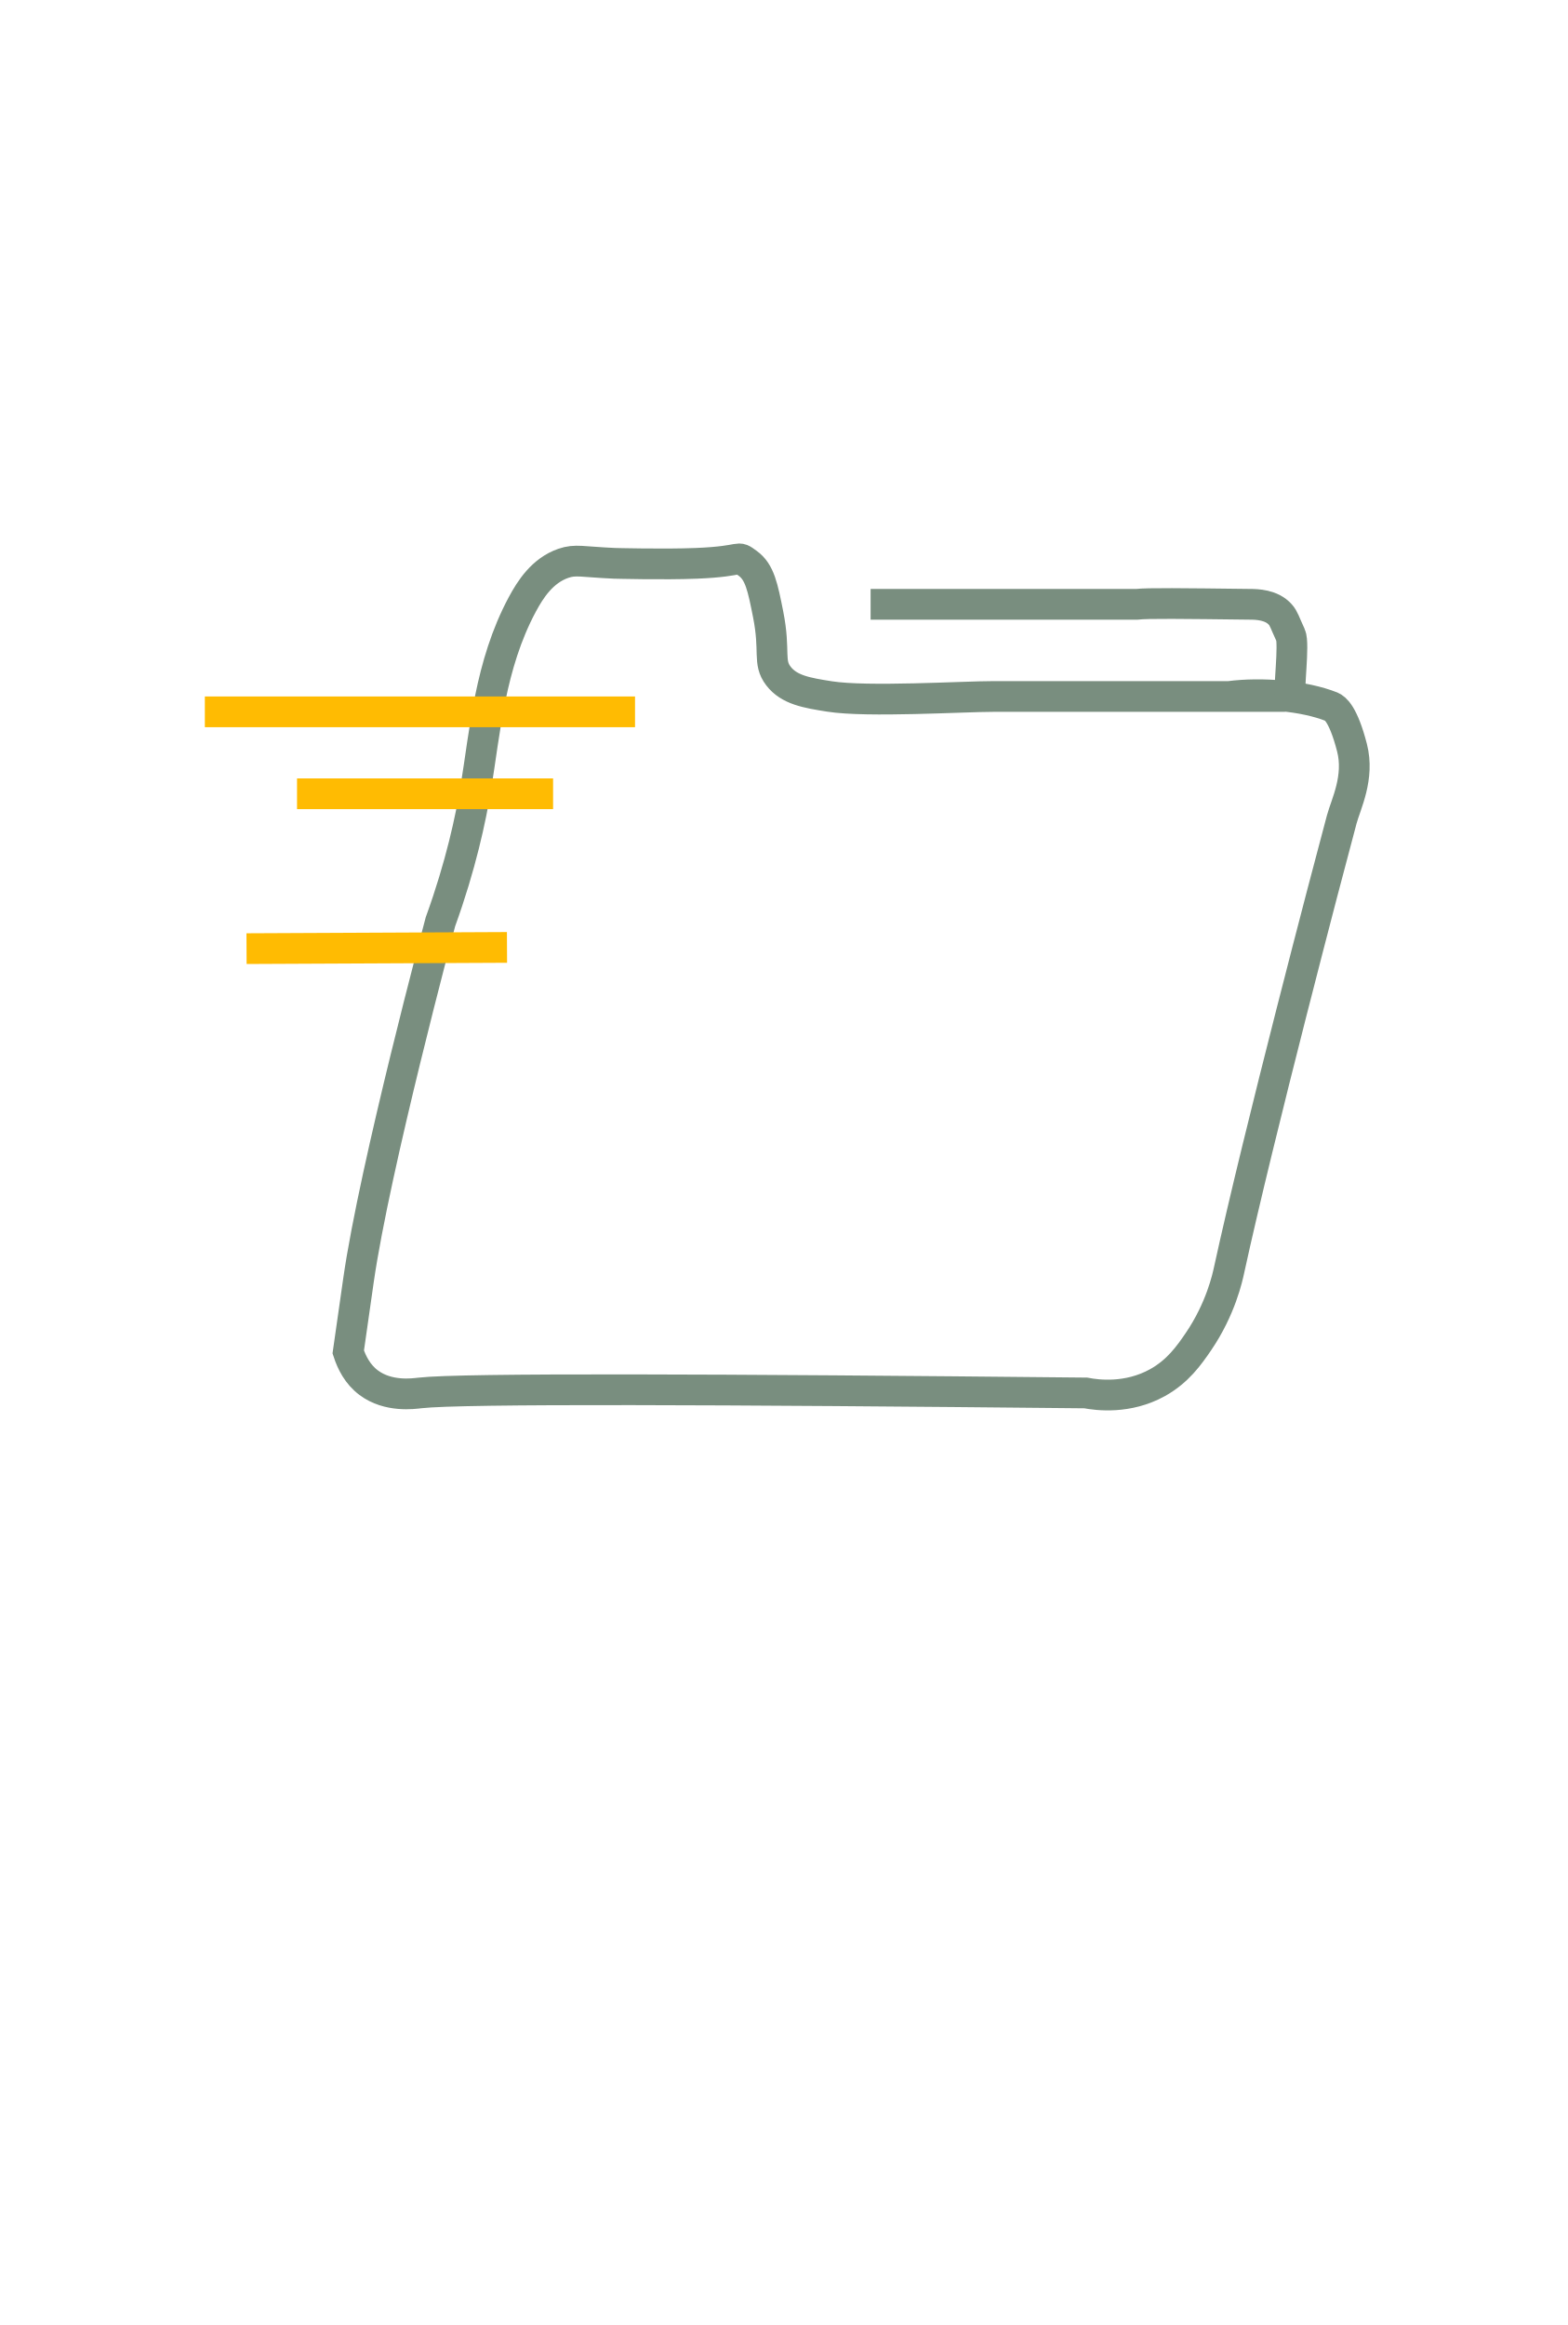
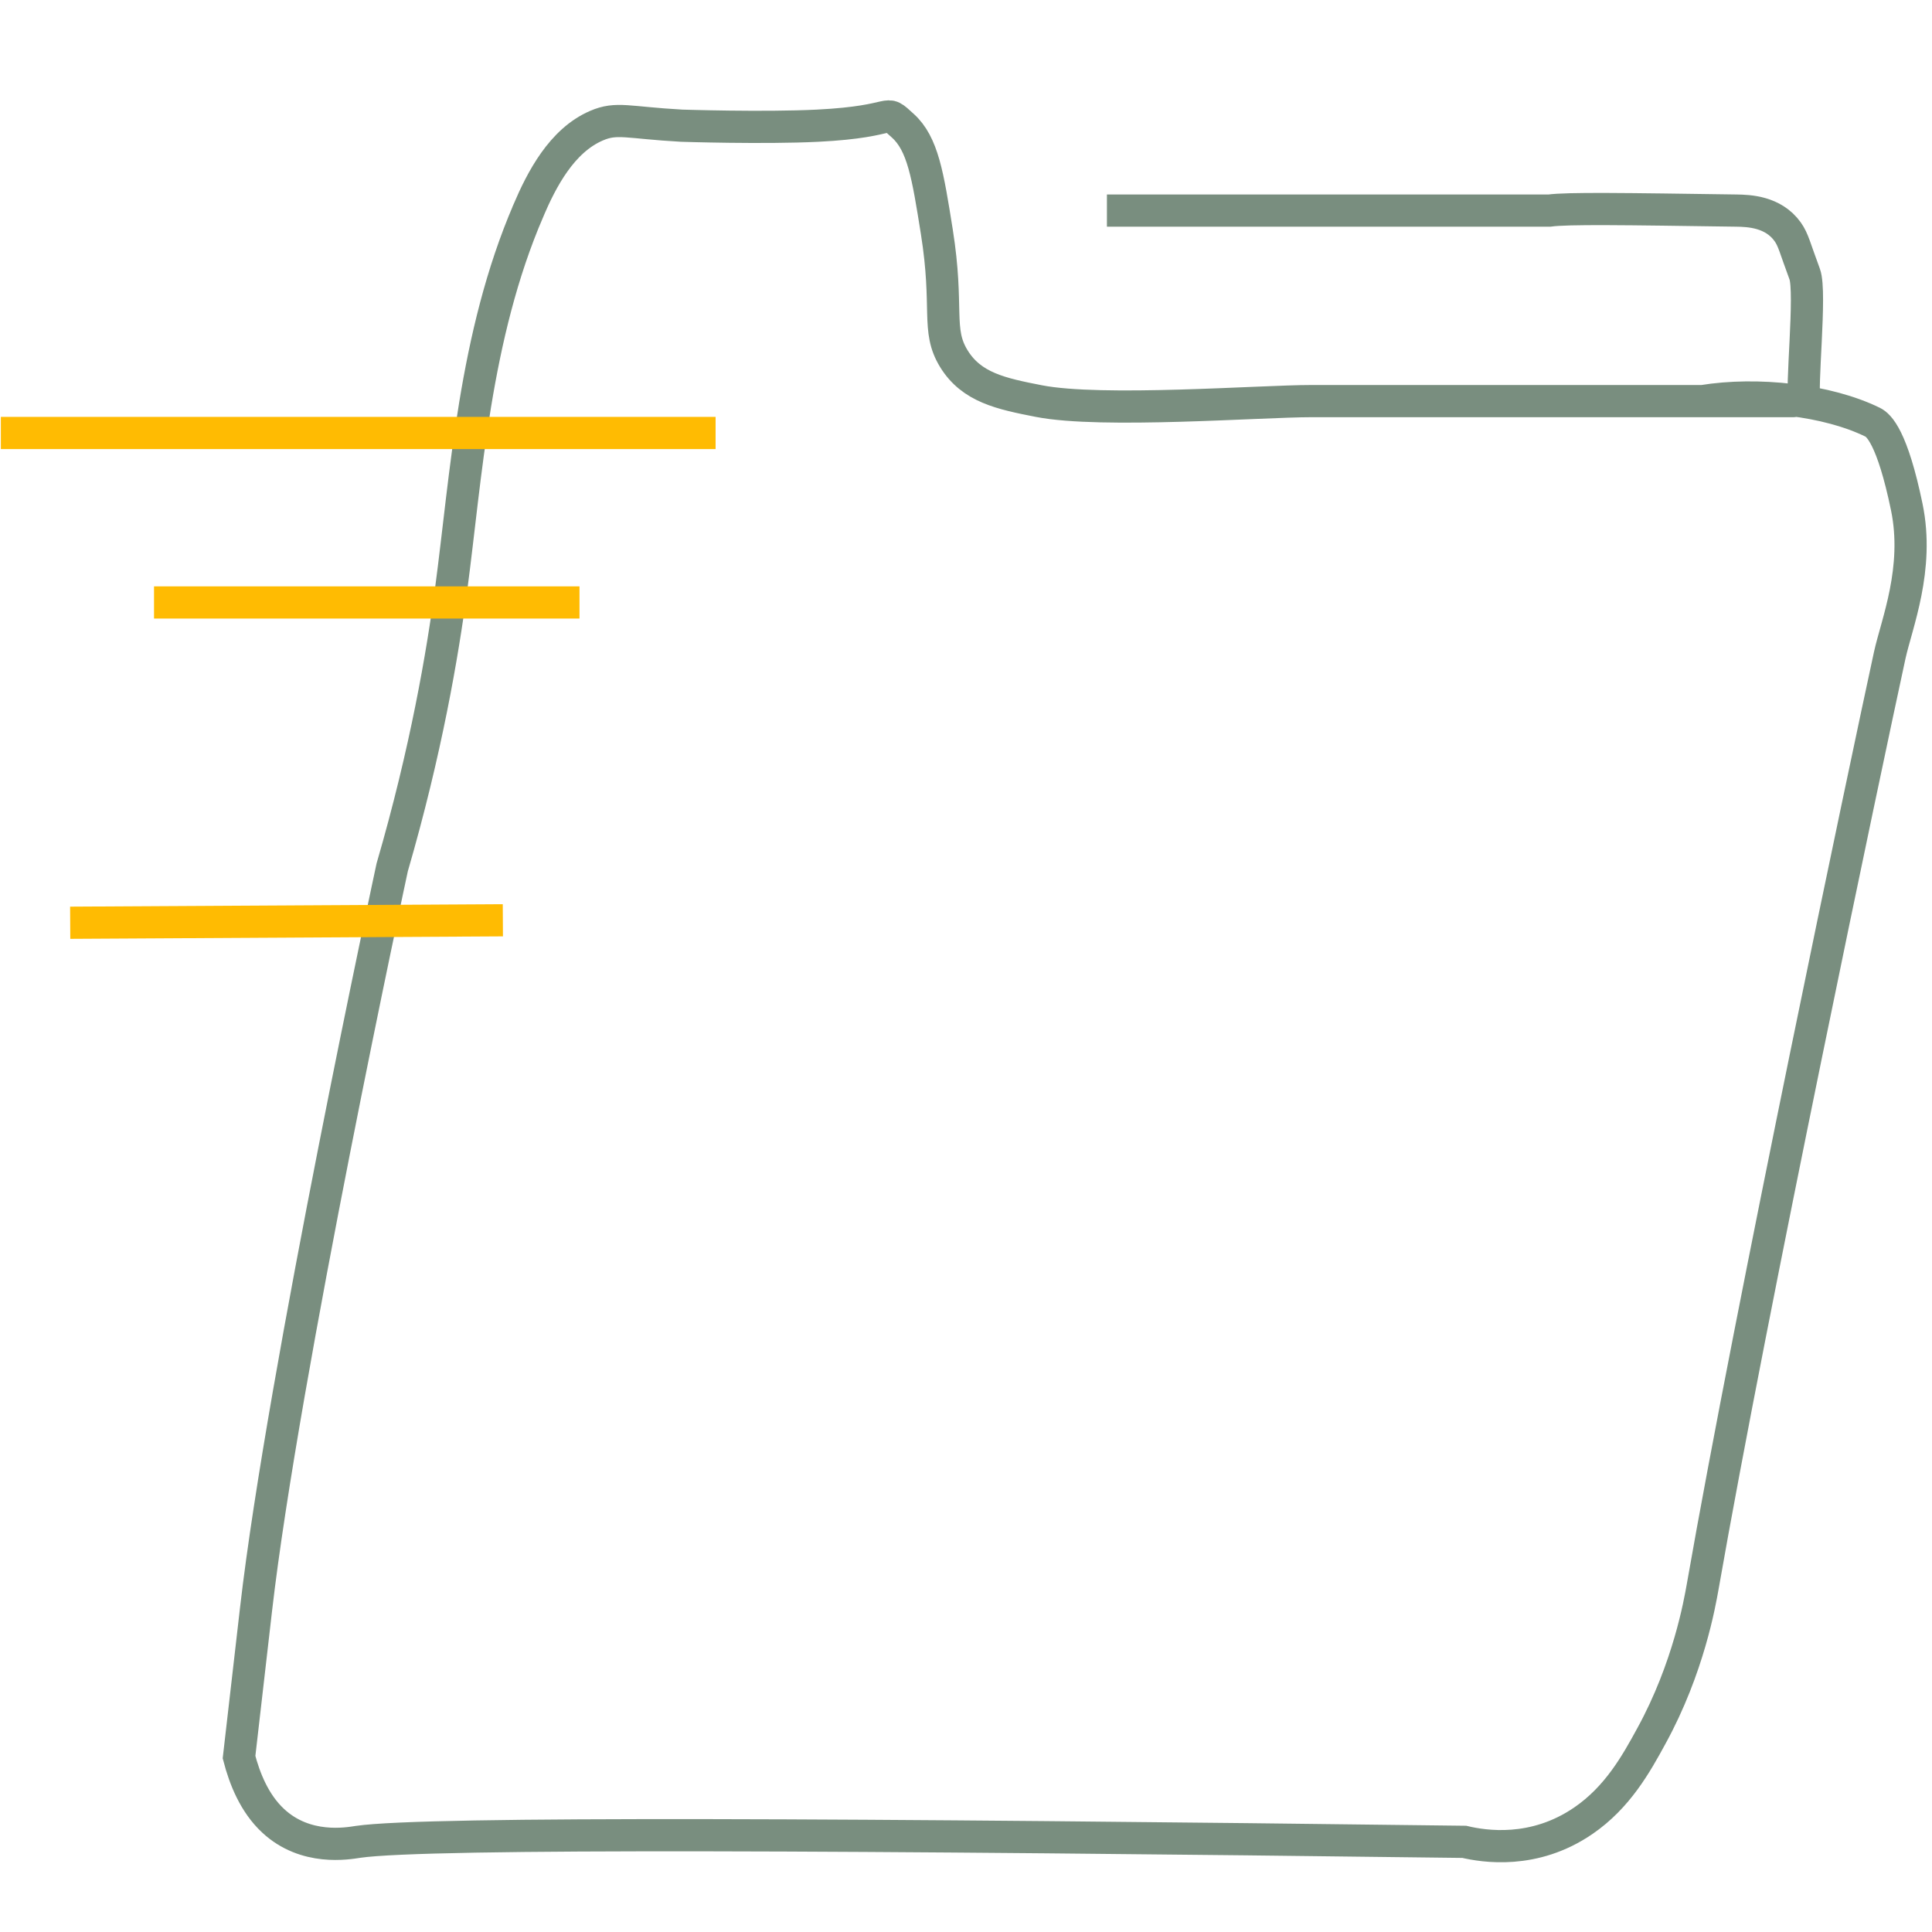
- <svg xmlns="http://www.w3.org/2000/svg" id="Layer_1" width="153" height="227" viewBox="0 0 153 227">
+ <svg xmlns="http://www.w3.org/2000/svg" id="Layer_1" width="180" height="180" viewBox="0 0 180 180">
  <defs>
    <style>.cls-1{stroke:#ffbb02;}.cls-1,.cls-2{fill:none;stroke-miterlimit:10;stroke-width:3px;}.cls-2{stroke:#798e7f;}</style>
  </defs>
-   <path class="cls-2" d="M51,59c-3.18,5.92-3.66,12.56-4.54,17.88-.5,3.04-1.46,7.6-3.46,13.12,0,0-6.41,23.89-8,35-.02.16-.05.37-1,7,.33,1.01.9,2.18,2,3,1.91,1.43,4.38,1.07,5,1,4.04-.47,29.47-.36,65,0,1.15.22,4.1.6,7-1,2-1.11,3.09-2.67,4-4,2.19-3.21,2.85-6.3,3-7,2.92-13.4,9.61-38.84,11-44,.4-1.48,1.75-4.09,1-7-.85-3.3-1.66-3.86-2-4-2.67-1.06-6.79-1.42-10-1,0,0,12,0,0,0h-23c-3,0-12.31.58-16,0-2.23-.35-3.96-.64-5-2-1.05-1.37-.28-2.37-1-6-.53-2.67-.82-4.15-2-5-1.21-.87-.1-.2-5,0-3.18.13-8,0-8,0-3.18-.14-3.81-.41-5,0-2.05.71-3.22,2.55-4,4Z" />
-   <path class="cls-2" d="M85,59h26c1.07-.12,4.38-.08,11,0,.72,0,2.15.04,3,1,.35.39.42.75,1,2,.4.86-.25,5.54,0,6" />
-   <line class="cls-1" x1="20" y1="69.5" x2="62" y2="69.5" />
-   <line class="cls-1" x1="29" y1="77.5" x2="54" y2="77.5" />
-   <line class="cls-1" x1="24.07" y1="92.62" x2="49.5" y2="92.5" />
+   <path class="cls-2" d="M49.23,19.62c-5.04,11.69-5.8,24.79-7.2,35.29-.8,6-2.32,15.01-5.49,25.9,0,0-10.16,47.16-12.68,69.08-.04.31-.08.73-1.59,13.82.52,2,1.43,4.3,3.17,5.92,3.03,2.83,6.95,2.12,7.93,1.97,6.4-.93,46.72-.71,103.05,0,1.83.43,6.5,1.19,11.1-1.97,3.18-2.18,4.91-5.27,6.34-7.9,3.47-6.33,4.51-12.44,4.76-13.82,4.63-26.45,15.23-76.66,17.44-86.85.64-2.93,2.78-8.07,1.59-13.82-1.35-6.52-2.62-7.63-3.17-7.9-4.24-2.08-10.77-2.8-15.85-1.97,0,0,19.02,0,0,0h-36.46c-4.76,0-19.51,1.14-25.37,0-3.54-.69-6.28-1.27-7.93-3.95-1.66-2.7-.45-4.68-1.59-11.84-.84-5.27-1.3-8.18-3.17-9.87-1.91-1.73-.16-.39-7.93,0-5.03.25-12.68,0-12.68,0-5.04-.28-6.03-.82-7.93,0-3.25,1.4-5.11,5.03-6.34,7.9Z" />
+   <path class="cls-2" d="M103.13,19.62h41.22c1.7-.23,6.95-.15,17.44,0,1.14.02,3.41.09,4.76,1.97.55.78.67,1.48,1.59,3.95.63,1.69-.39,10.94,0,11.84" />
+   <line class="cls-1" x1=".08" y1="40.34" x2="66.67" y2="40.34" />
+   <line class="cls-1" x1="14.35" y1="56.13" x2="53.99" y2="56.13" />
+   <line class="cls-1" x1="6.54" y1="85.97" x2="46.85" y2="85.74" />
</svg>
